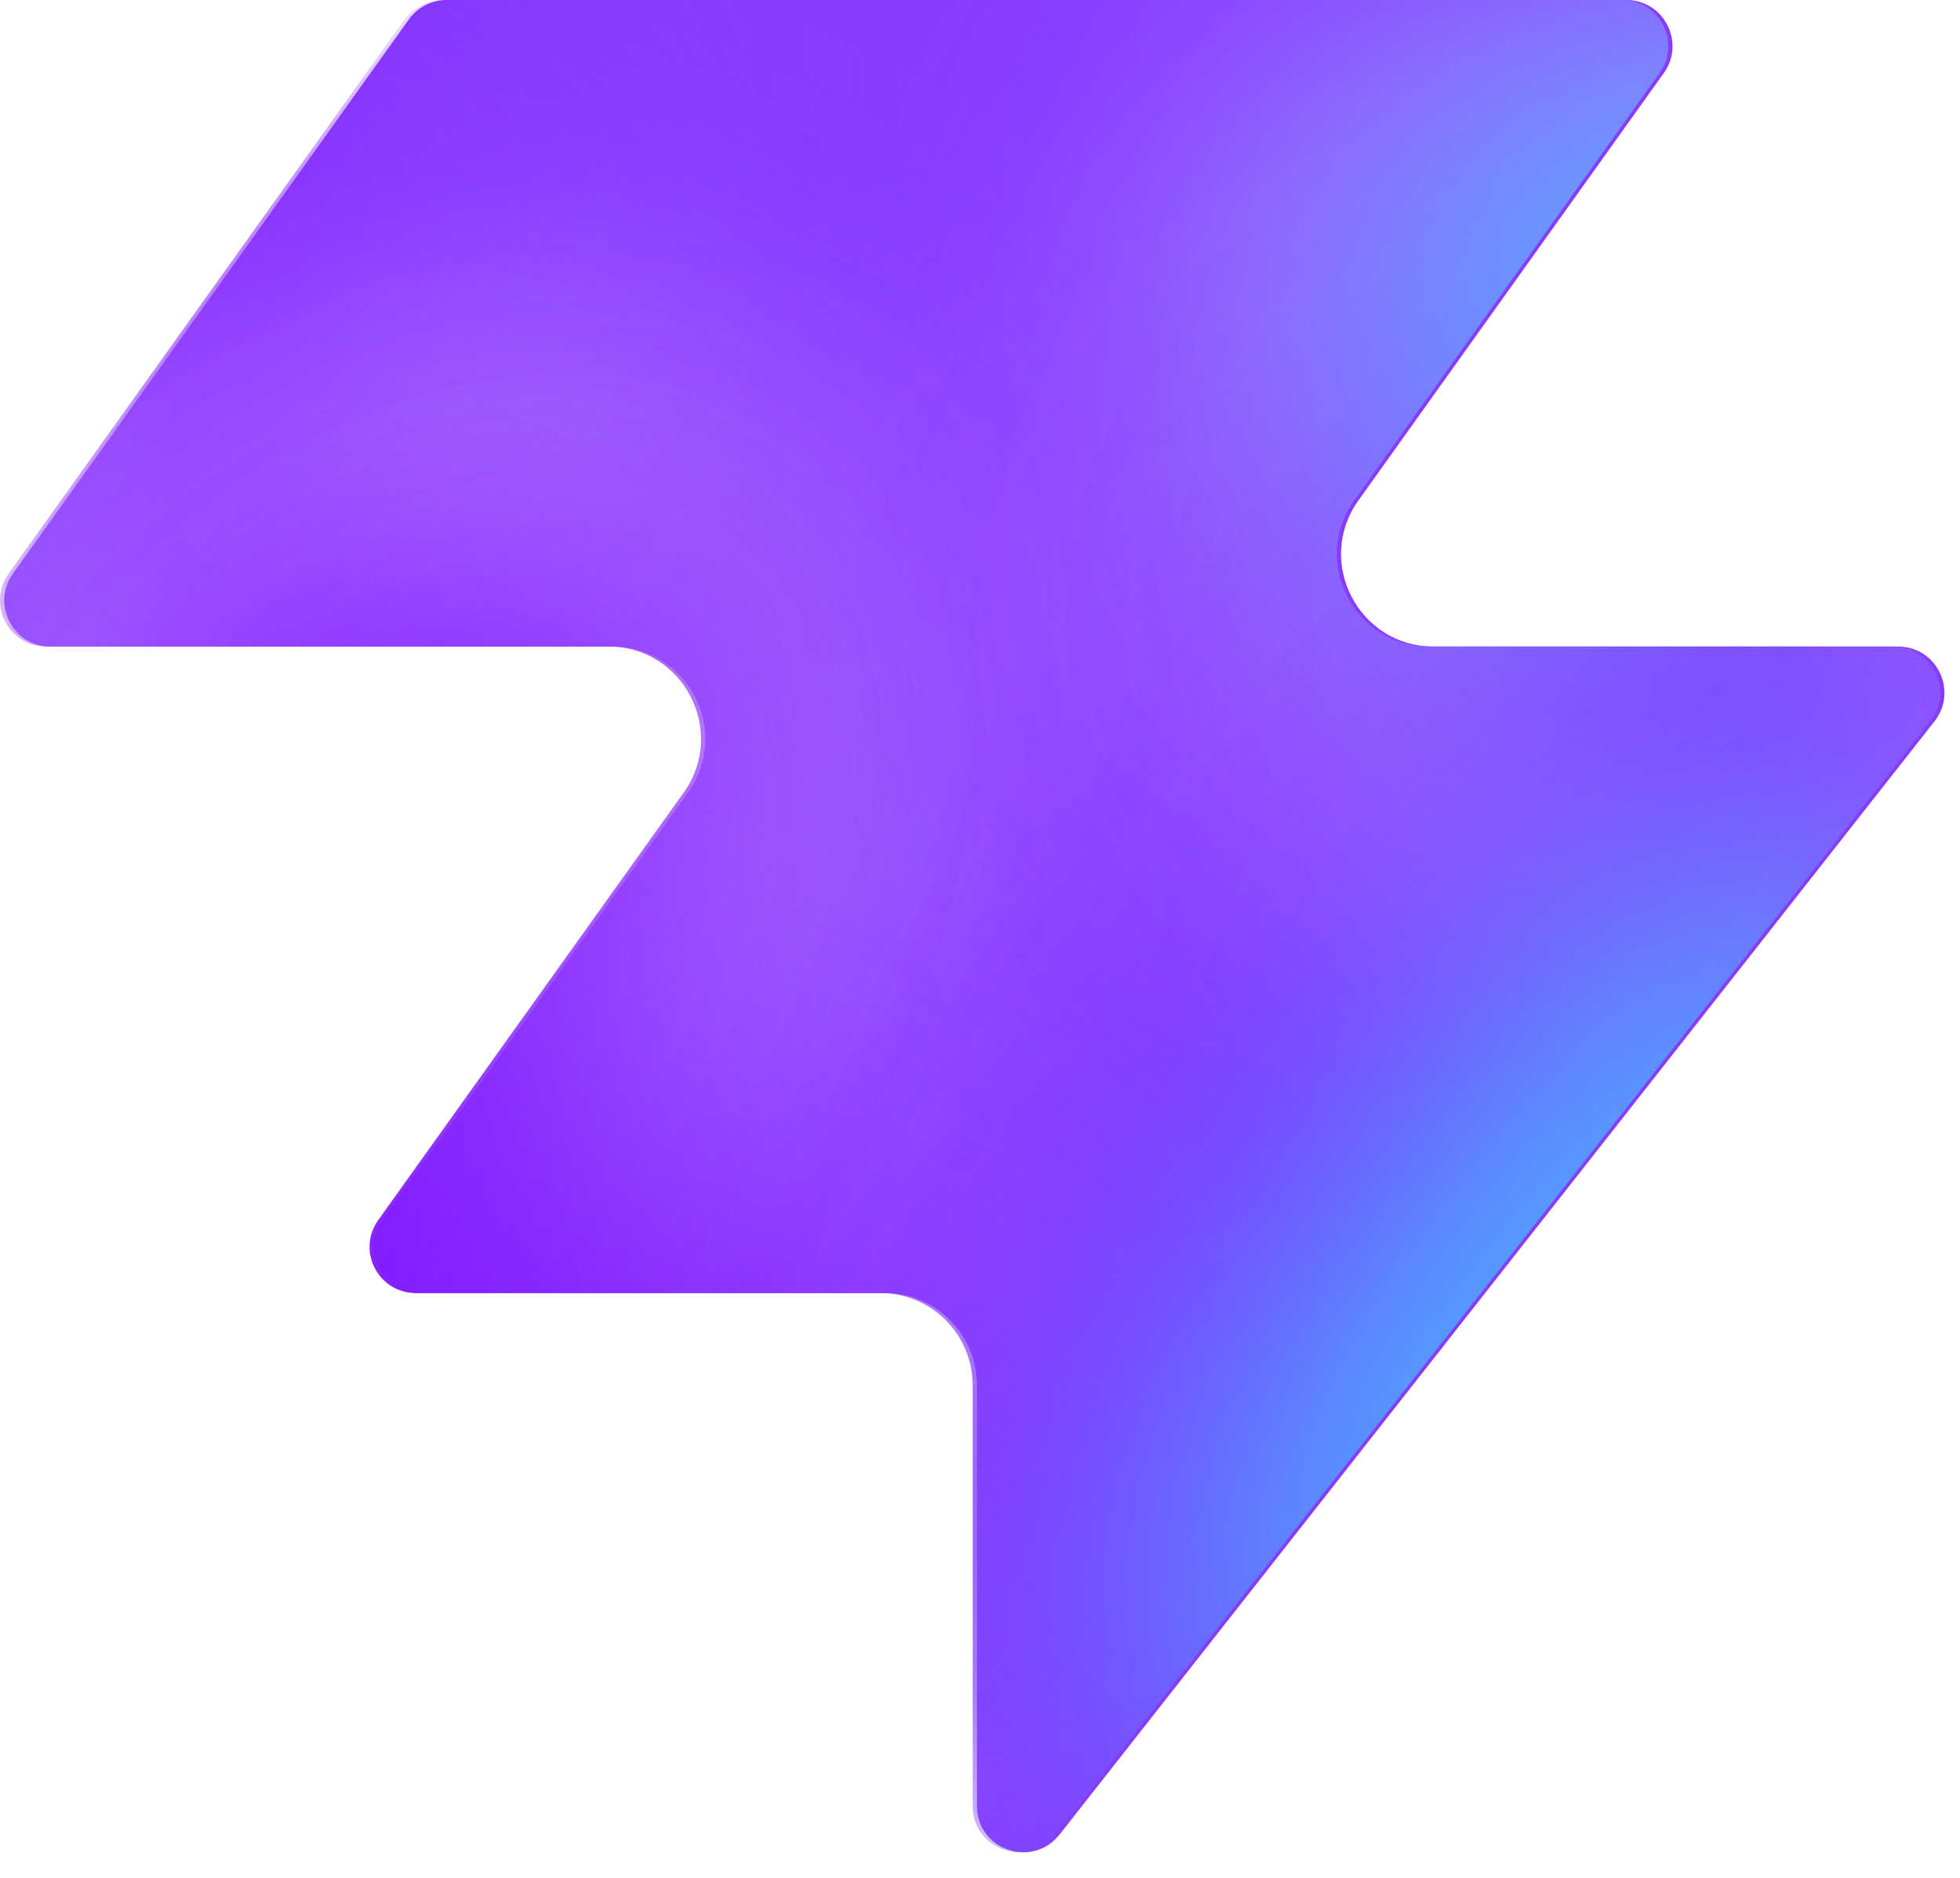
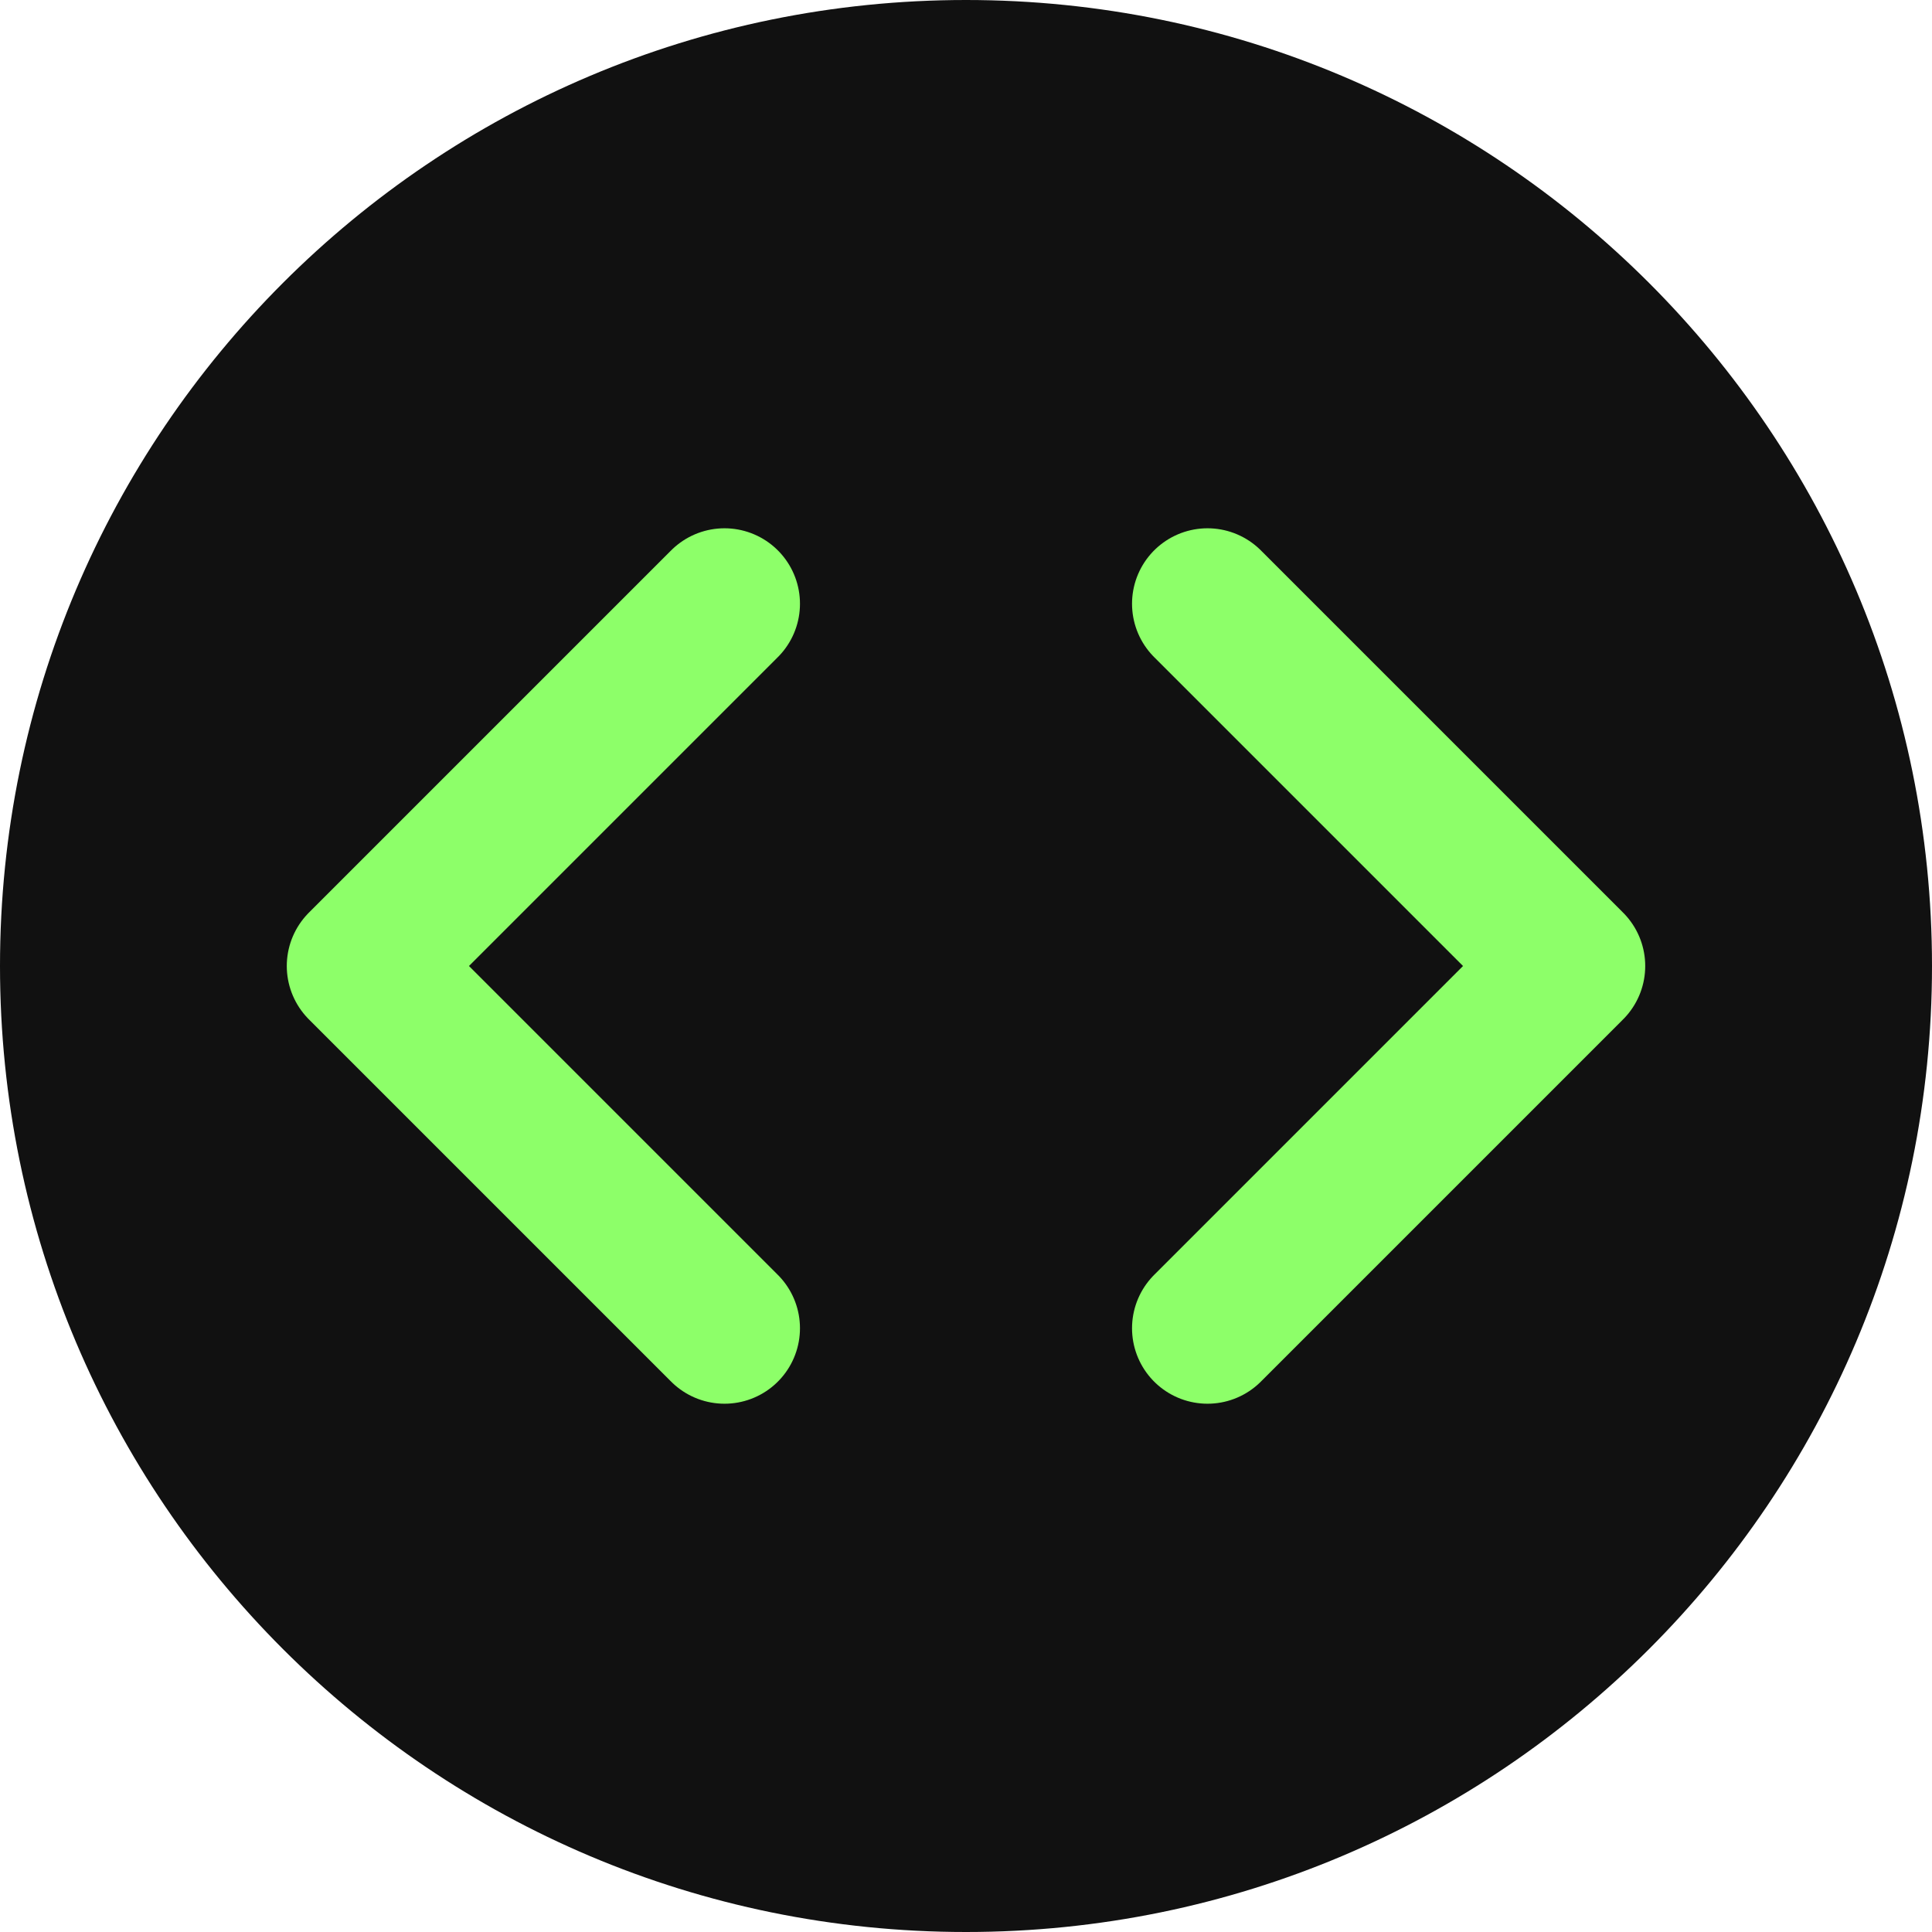
- <svg xmlns="http://www.w3.org/2000/svg" width="48" height="46" fill="none" viewBox="0 0 48 46">
-   <path fill="#863bff" d="M25.946 44.938c-.664.845-2.021.375-2.021-.698V33.937a2.26 2.26 0 0 0-2.262-2.262H10.287c-.92 0-1.456-1.04-.92-1.788l7.48-10.471c1.07-1.497 0-3.578-1.842-3.578H1.237c-.92 0-1.456-1.04-.92-1.788L10.013.474c.214-.297.556-.474.92-.474h28.894c.92 0 1.456 1.04.92 1.788l-7.48 10.471c-1.07 1.498 0 3.579 1.842 3.579h11.377c.943 0 1.473 1.088.89 1.83L25.947 44.94z" style="fill:#863bff;fill:color(display-p3 .525 .23 1);fill-opacity:1" />
-   <mask id="a" width="48" height="46" x="0" y="0" maskUnits="userSpaceOnUse" style="mask-type:alpha">
-     <path fill="#000" d="M25.842 44.938c-.664.844-2.021.375-2.021-.698V33.937a2.26 2.26 0 0 0-2.262-2.262H10.183c-.92 0-1.456-1.04-.92-1.788l7.48-10.471c1.07-1.498 0-3.579-1.842-3.579H1.133c-.92 0-1.456-1.04-.92-1.787L9.91.473c.214-.297.556-.474.92-.474h28.894c.92 0 1.456 1.04.92 1.788l-7.48 10.471c-1.07 1.498 0 3.578 1.842 3.578h11.377c.943 0 1.473 1.088.89 1.832L25.843 44.94z" style="fill:#000;fill-opacity:1" />
-   </mask>
-   <g mask="url(#a)">
-     <g filter="url(#b)">
-       <ellipse cx="5.508" cy="14.704" fill="#ede6ff" rx="5.508" ry="14.704" style="fill:#ede6ff;fill:color(display-p3 .927 .903 1);fill-opacity:1" transform="matrix(.00324 1 1 -.00324 -4.47 31.516)" />
-     </g>
-     <g filter="url(#c)">
-       <ellipse cx="10.399" cy="29.851" fill="#ede6ff" rx="10.399" ry="29.851" style="fill:#ede6ff;fill:color(display-p3 .927 .903 1);fill-opacity:1" transform="matrix(.00324 1 1 -.00324 -39.328 7.883)" />
-     </g>
-     <g filter="url(#d)">
-       <ellipse cx="5.508" cy="30.487" fill="#7e14ff" rx="5.508" ry="30.487" style="fill:#7e14ff;fill:color(display-p3 .492 .077 1);fill-opacity:1" transform="rotate(89.814 -25.913 -14.639)scale(1 -1)" />
-     </g>
-     <g filter="url(#e)">
-       <ellipse cx="5.508" cy="30.599" fill="#7e14ff" rx="5.508" ry="30.599" style="fill:#7e14ff;fill:color(display-p3 .492 .077 1);fill-opacity:1" transform="rotate(89.814 -32.644 -3.334)scale(1 -1)" />
-     </g>
-     <g filter="url(#f)">
-       <ellipse cx="5.508" cy="30.599" fill="#7e14ff" rx="5.508" ry="30.599" style="fill:#7e14ff;fill:color(display-p3 .492 .077 1);fill-opacity:1" transform="matrix(.00324 1 1 -.00324 -34.34 30.47)" />
-     </g>
-     <g filter="url(#g)">
-       <ellipse cx="14.072" cy="22.078" fill="#ede6ff" rx="14.072" ry="22.078" style="fill:#ede6ff;fill:color(display-p3 .927 .903 1);fill-opacity:1" transform="rotate(93.35 24.506 48.493)scale(-1 1)" />
-     </g>
-     <g filter="url(#h)">
-       <ellipse cx="3.47" cy="21.501" fill="#7e14ff" rx="3.47" ry="21.501" style="fill:#7e14ff;fill:color(display-p3 .492 .077 1);fill-opacity:1" transform="rotate(89.009 28.708 47.59)scale(-1 1)" />
-     </g>
-     <g filter="url(#i)">
-       <ellipse cx="3.47" cy="21.501" fill="#7e14ff" rx="3.47" ry="21.501" style="fill:#7e14ff;fill:color(display-p3 .492 .077 1);fill-opacity:1" transform="rotate(89.009 28.708 47.59)scale(-1 1)" />
-     </g>
-     <g filter="url(#j)">
-       <ellipse cx=".387" cy="8.972" fill="#7e14ff" rx="4.407" ry="29.108" style="fill:#7e14ff;fill:color(display-p3 .492 .077 1);fill-opacity:1" transform="rotate(39.51 .387 8.972)" />
-     </g>
-     <g filter="url(#k)">
-       <ellipse cx="47.523" cy="-6.092" fill="#7e14ff" rx="4.407" ry="29.108" style="fill:#7e14ff;fill:color(display-p3 .492 .077 1);fill-opacity:1" transform="rotate(37.892 47.523 -6.092)" />
-     </g>
-     <g filter="url(#l)">
-       <ellipse cx="41.412" cy="6.333" fill="#47bfff" rx="5.971" ry="9.665" style="fill:#47bfff;fill:color(display-p3 .28 .748 1);fill-opacity:1" transform="rotate(37.892 41.412 6.333)" />
-     </g>
-     <g filter="url(#m)">
-       <ellipse cx="-1.879" cy="38.332" fill="#7e14ff" rx="4.407" ry="29.108" style="fill:#7e14ff;fill:color(display-p3 .492 .077 1);fill-opacity:1" transform="rotate(37.892 -1.88 38.332)" />
-     </g>
-     <g filter="url(#n)">
-       <ellipse cx="-1.879" cy="38.332" fill="#7e14ff" rx="4.407" ry="29.108" style="fill:#7e14ff;fill:color(display-p3 .492 .077 1);fill-opacity:1" transform="rotate(37.892 -1.88 38.332)" />
-     </g>
-     <g filter="url(#o)">
-       <ellipse cx="35.651" cy="29.907" fill="#7e14ff" rx="4.407" ry="29.108" style="fill:#7e14ff;fill:color(display-p3 .492 .077 1);fill-opacity:1" transform="rotate(37.892 35.651 29.907)" />
-     </g>
-     <g filter="url(#p)">
-       <ellipse cx="38.418" cy="32.4" fill="#47bfff" rx="5.971" ry="15.297" style="fill:#47bfff;fill:color(display-p3 .28 .748 1);fill-opacity:1" transform="rotate(37.892 38.418 32.4)" />
-     </g>
+ <svg xmlns="http://www.w3.org/2000/svg" width="24" height="24" viewBox="0 0 24 24">
+   <circle cx="12" cy="12" r="12" fill="#111111" />
+   <g fill="none" stroke="#8DFF69" stroke-width="2.5" stroke-linecap="round" stroke-linejoin="round" transform="translate(3, 3) scale(0.75)">
+     <polyline points="16 18 22 12 16 6" />
+     <polyline points="8 6 2 12 8 18" />
  </g>
-   <defs>
-     <filter id="b" width="60.045" height="41.654" x="-19.77" y="16.149" color-interpolation-filters="sRGB" filterUnits="userSpaceOnUse">
-       <feFlood flood-opacity="0" result="BackgroundImageFix" />
-       <feBlend in="SourceGraphic" in2="BackgroundImageFix" result="shape" />
-       <feGaussianBlur result="effect1_foregroundBlur_2002_17158" stdDeviation="7.659" />
-     </filter>
-     <filter id="c" width="90.34" height="51.437" x="-54.613" y="-7.533" color-interpolation-filters="sRGB" filterUnits="userSpaceOnUse">
-       <feFlood flood-opacity="0" result="BackgroundImageFix" />
-       <feBlend in="SourceGraphic" in2="BackgroundImageFix" result="shape" />
-       <feGaussianBlur result="effect1_foregroundBlur_2002_17158" stdDeviation="7.659" />
-     </filter>
-     <filter id="d" width="79.355" height="29.4" x="-49.64" y="2.03" color-interpolation-filters="sRGB" filterUnits="userSpaceOnUse">
-       <feFlood flood-opacity="0" result="BackgroundImageFix" />
-       <feBlend in="SourceGraphic" in2="BackgroundImageFix" result="shape" />
-       <feGaussianBlur result="effect1_foregroundBlur_2002_17158" stdDeviation="4.596" />
-     </filter>
-     <filter id="e" width="79.579" height="29.4" x="-45.045" y="20.029" color-interpolation-filters="sRGB" filterUnits="userSpaceOnUse">
-       <feFlood flood-opacity="0" result="BackgroundImageFix" />
-       <feBlend in="SourceGraphic" in2="BackgroundImageFix" result="shape" />
-       <feGaussianBlur result="effect1_foregroundBlur_2002_17158" stdDeviation="4.596" />
-     </filter>
-     <filter id="f" width="79.579" height="29.4" x="-43.513" y="21.178" color-interpolation-filters="sRGB" filterUnits="userSpaceOnUse">
-       <feFlood flood-opacity="0" result="BackgroundImageFix" />
-       <feBlend in="SourceGraphic" in2="BackgroundImageFix" result="shape" />
-       <feGaussianBlur result="effect1_foregroundBlur_2002_17158" stdDeviation="4.596" />
-     </filter>
-     <filter id="g" width="74.749" height="58.852" x="15.756" y="-17.901" color-interpolation-filters="sRGB" filterUnits="userSpaceOnUse">
-       <feFlood flood-opacity="0" result="BackgroundImageFix" />
-       <feBlend in="SourceGraphic" in2="BackgroundImageFix" result="shape" />
-       <feGaussianBlur result="effect1_foregroundBlur_2002_17158" stdDeviation="7.659" />
-     </filter>
-     <filter id="h" width="61.377" height="25.362" x="23.548" y="2.284" color-interpolation-filters="sRGB" filterUnits="userSpaceOnUse">
-       <feFlood flood-opacity="0" result="BackgroundImageFix" />
-       <feBlend in="SourceGraphic" in2="BackgroundImageFix" result="shape" />
-       <feGaussianBlur result="effect1_foregroundBlur_2002_17158" stdDeviation="4.596" />
-     </filter>
-     <filter id="i" width="61.377" height="25.362" x="23.548" y="2.284" color-interpolation-filters="sRGB" filterUnits="userSpaceOnUse">
-       <feFlood flood-opacity="0" result="BackgroundImageFix" />
-       <feBlend in="SourceGraphic" in2="BackgroundImageFix" result="shape" />
-       <feGaussianBlur result="effect1_foregroundBlur_2002_17158" stdDeviation="4.596" />
-     </filter>
-     <filter id="j" width="56.045" height="63.649" x="-27.636" y="-22.853" color-interpolation-filters="sRGB" filterUnits="userSpaceOnUse">
-       <feFlood flood-opacity="0" result="BackgroundImageFix" />
-       <feBlend in="SourceGraphic" in2="BackgroundImageFix" result="shape" />
-       <feGaussianBlur result="effect1_foregroundBlur_2002_17158" stdDeviation="4.596" />
-     </filter>
-     <filter id="k" width="54.814" height="64.646" x="20.116" y="-38.415" color-interpolation-filters="sRGB" filterUnits="userSpaceOnUse">
-       <feFlood flood-opacity="0" result="BackgroundImageFix" />
-       <feBlend in="SourceGraphic" in2="BackgroundImageFix" result="shape" />
-       <feGaussianBlur result="effect1_foregroundBlur_2002_17158" stdDeviation="4.596" />
-     </filter>
-     <filter id="l" width="33.541" height="35.313" x="24.641" y="-11.323" color-interpolation-filters="sRGB" filterUnits="userSpaceOnUse">
-       <feFlood flood-opacity="0" result="BackgroundImageFix" />
-       <feBlend in="SourceGraphic" in2="BackgroundImageFix" result="shape" />
-       <feGaussianBlur result="effect1_foregroundBlur_2002_17158" stdDeviation="4.596" />
-     </filter>
-     <filter id="m" width="54.814" height="64.646" x="-29.286" y="6.009" color-interpolation-filters="sRGB" filterUnits="userSpaceOnUse">
-       <feFlood flood-opacity="0" result="BackgroundImageFix" />
-       <feBlend in="SourceGraphic" in2="BackgroundImageFix" result="shape" />
-       <feGaussianBlur result="effect1_foregroundBlur_2002_17158" stdDeviation="4.596" />
-     </filter>
-     <filter id="n" width="54.814" height="64.646" x="-29.286" y="6.009" color-interpolation-filters="sRGB" filterUnits="userSpaceOnUse">
-       <feFlood flood-opacity="0" result="BackgroundImageFix" />
-       <feBlend in="SourceGraphic" in2="BackgroundImageFix" result="shape" />
-       <feGaussianBlur result="effect1_foregroundBlur_2002_17158" stdDeviation="4.596" />
-     </filter>
-     <filter id="o" width="54.814" height="64.646" x="8.244" y="-2.416" color-interpolation-filters="sRGB" filterUnits="userSpaceOnUse">
-       <feFlood flood-opacity="0" result="BackgroundImageFix" />
-       <feBlend in="SourceGraphic" in2="BackgroundImageFix" result="shape" />
-       <feGaussianBlur result="effect1_foregroundBlur_2002_17158" stdDeviation="4.596" />
-     </filter>
-     <filter id="p" width="39.409" height="43.623" x="18.713" y="10.588" color-interpolation-filters="sRGB" filterUnits="userSpaceOnUse">
-       <feFlood flood-opacity="0" result="BackgroundImageFix" />
-       <feBlend in="SourceGraphic" in2="BackgroundImageFix" result="shape" />
-       <feGaussianBlur result="effect1_foregroundBlur_2002_17158" stdDeviation="4.596" />
-     </filter>
-   </defs>
</svg>
